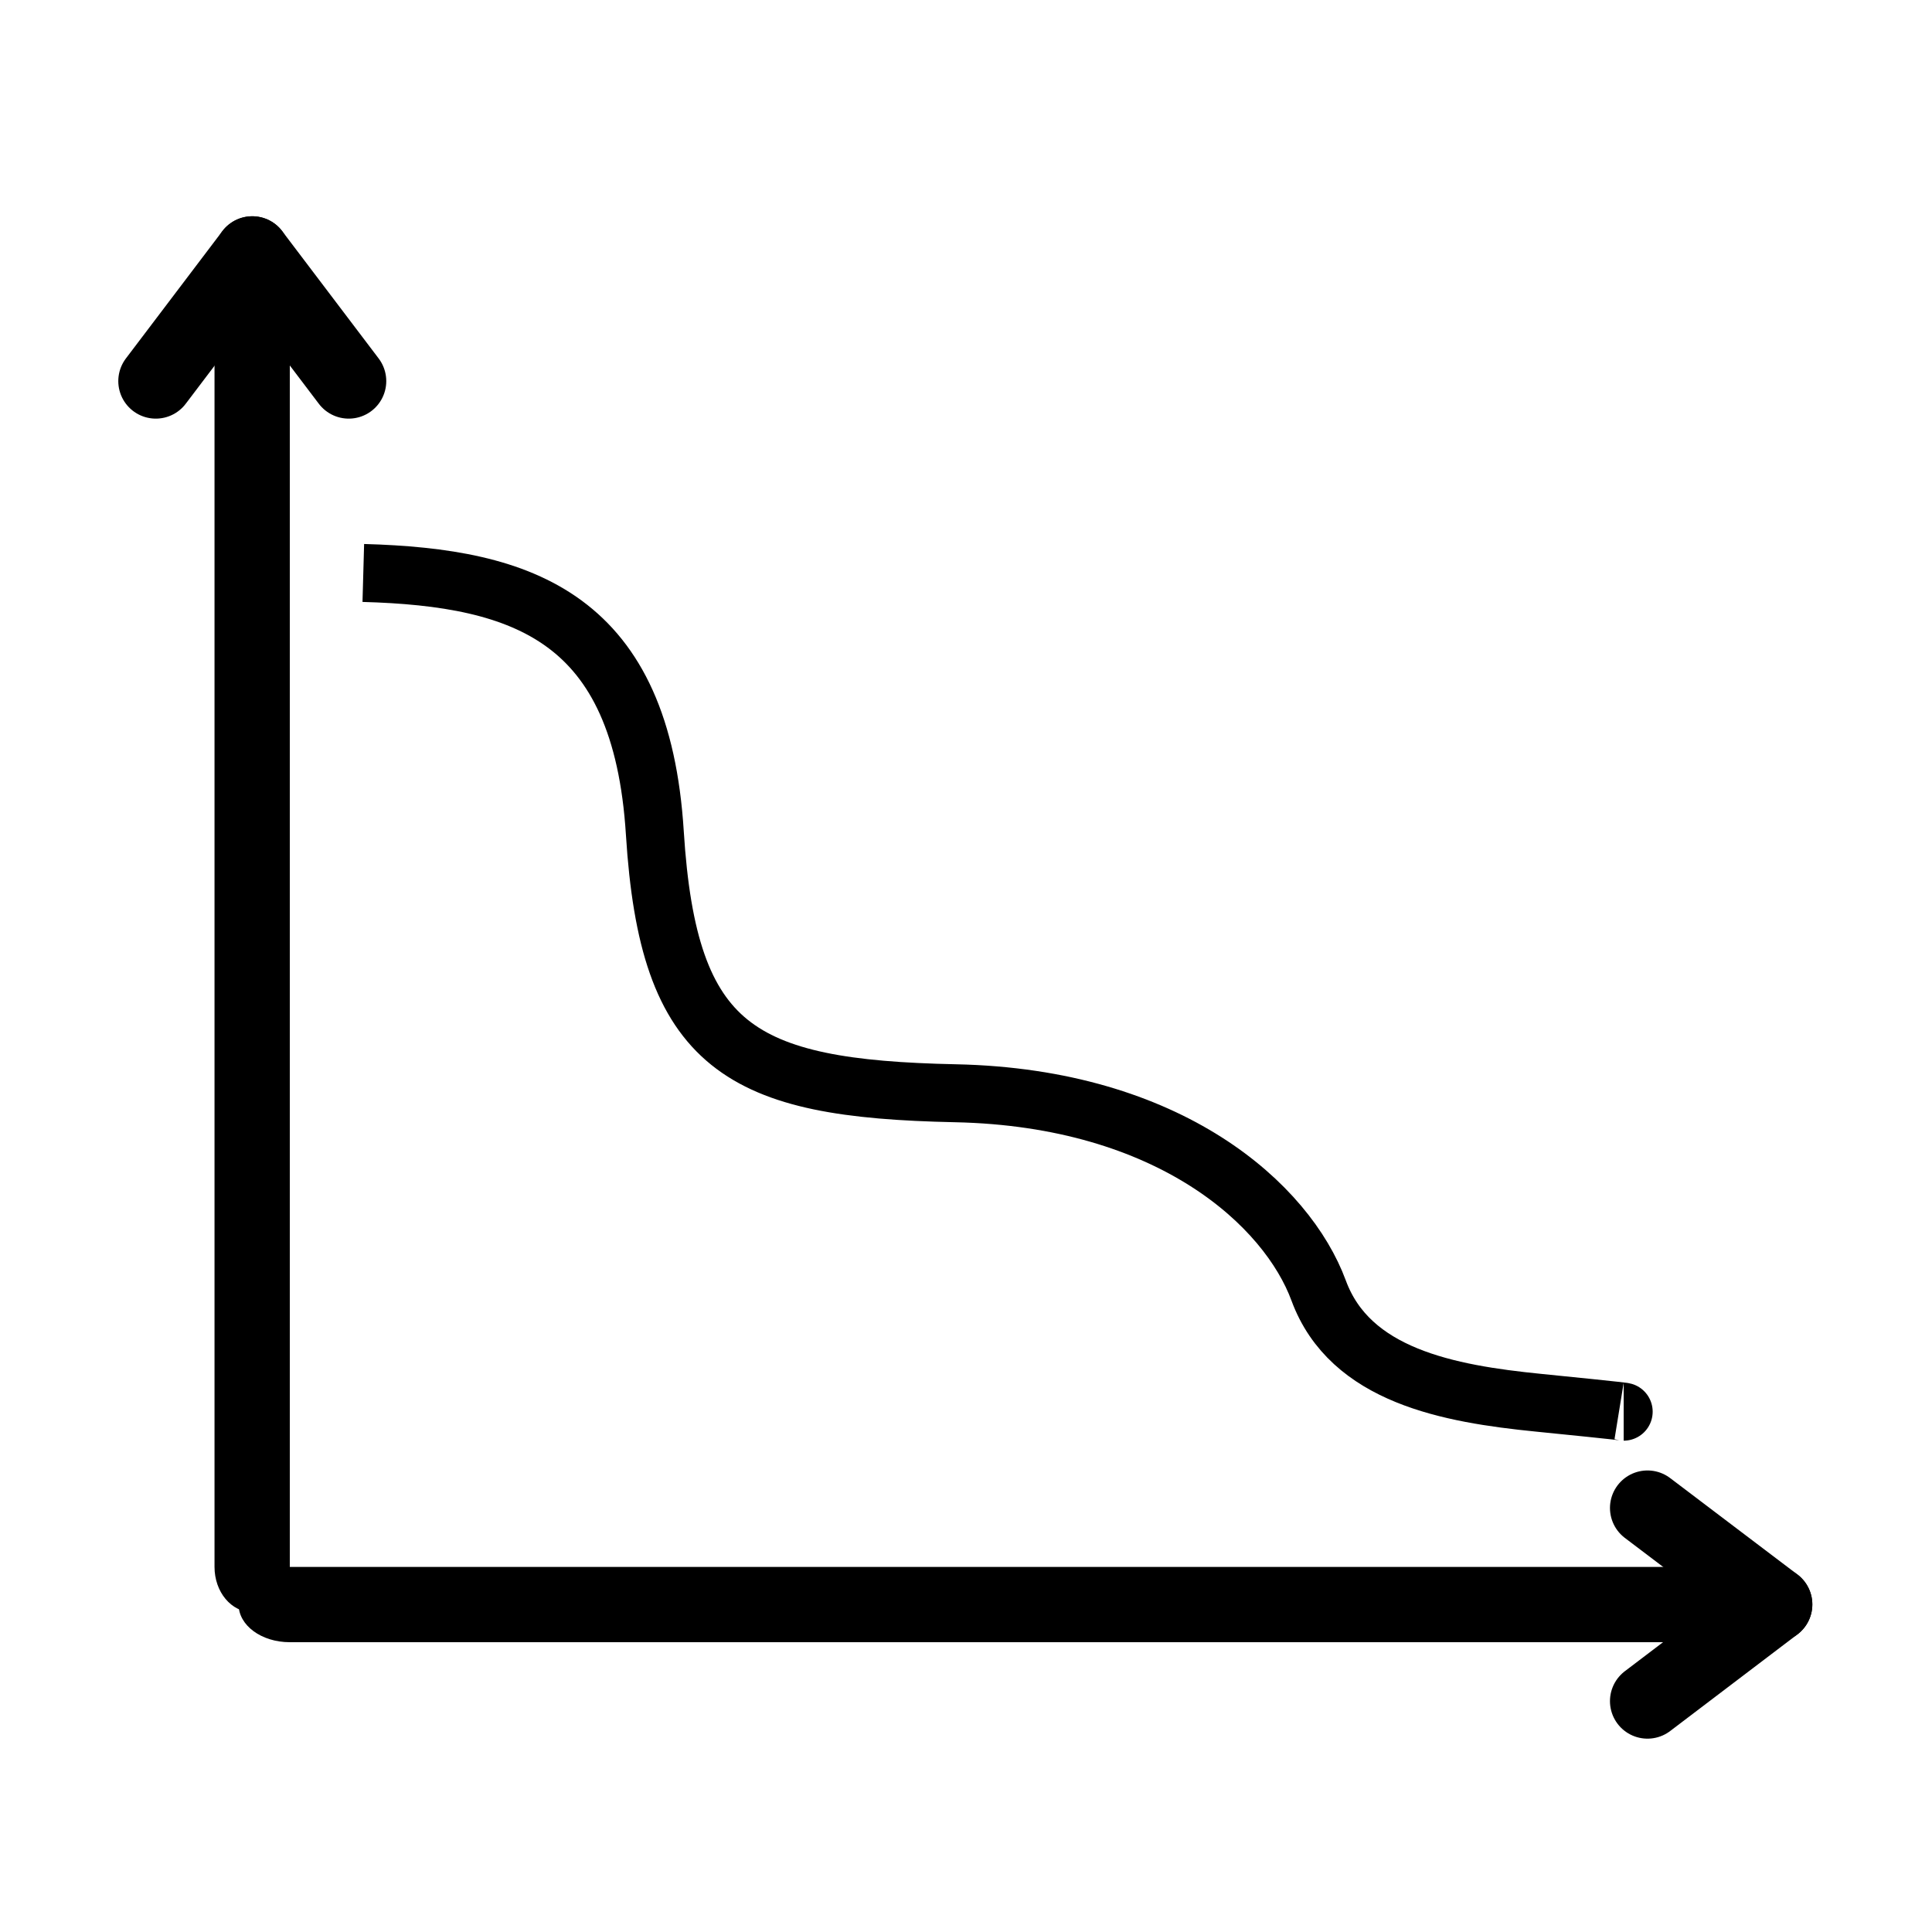
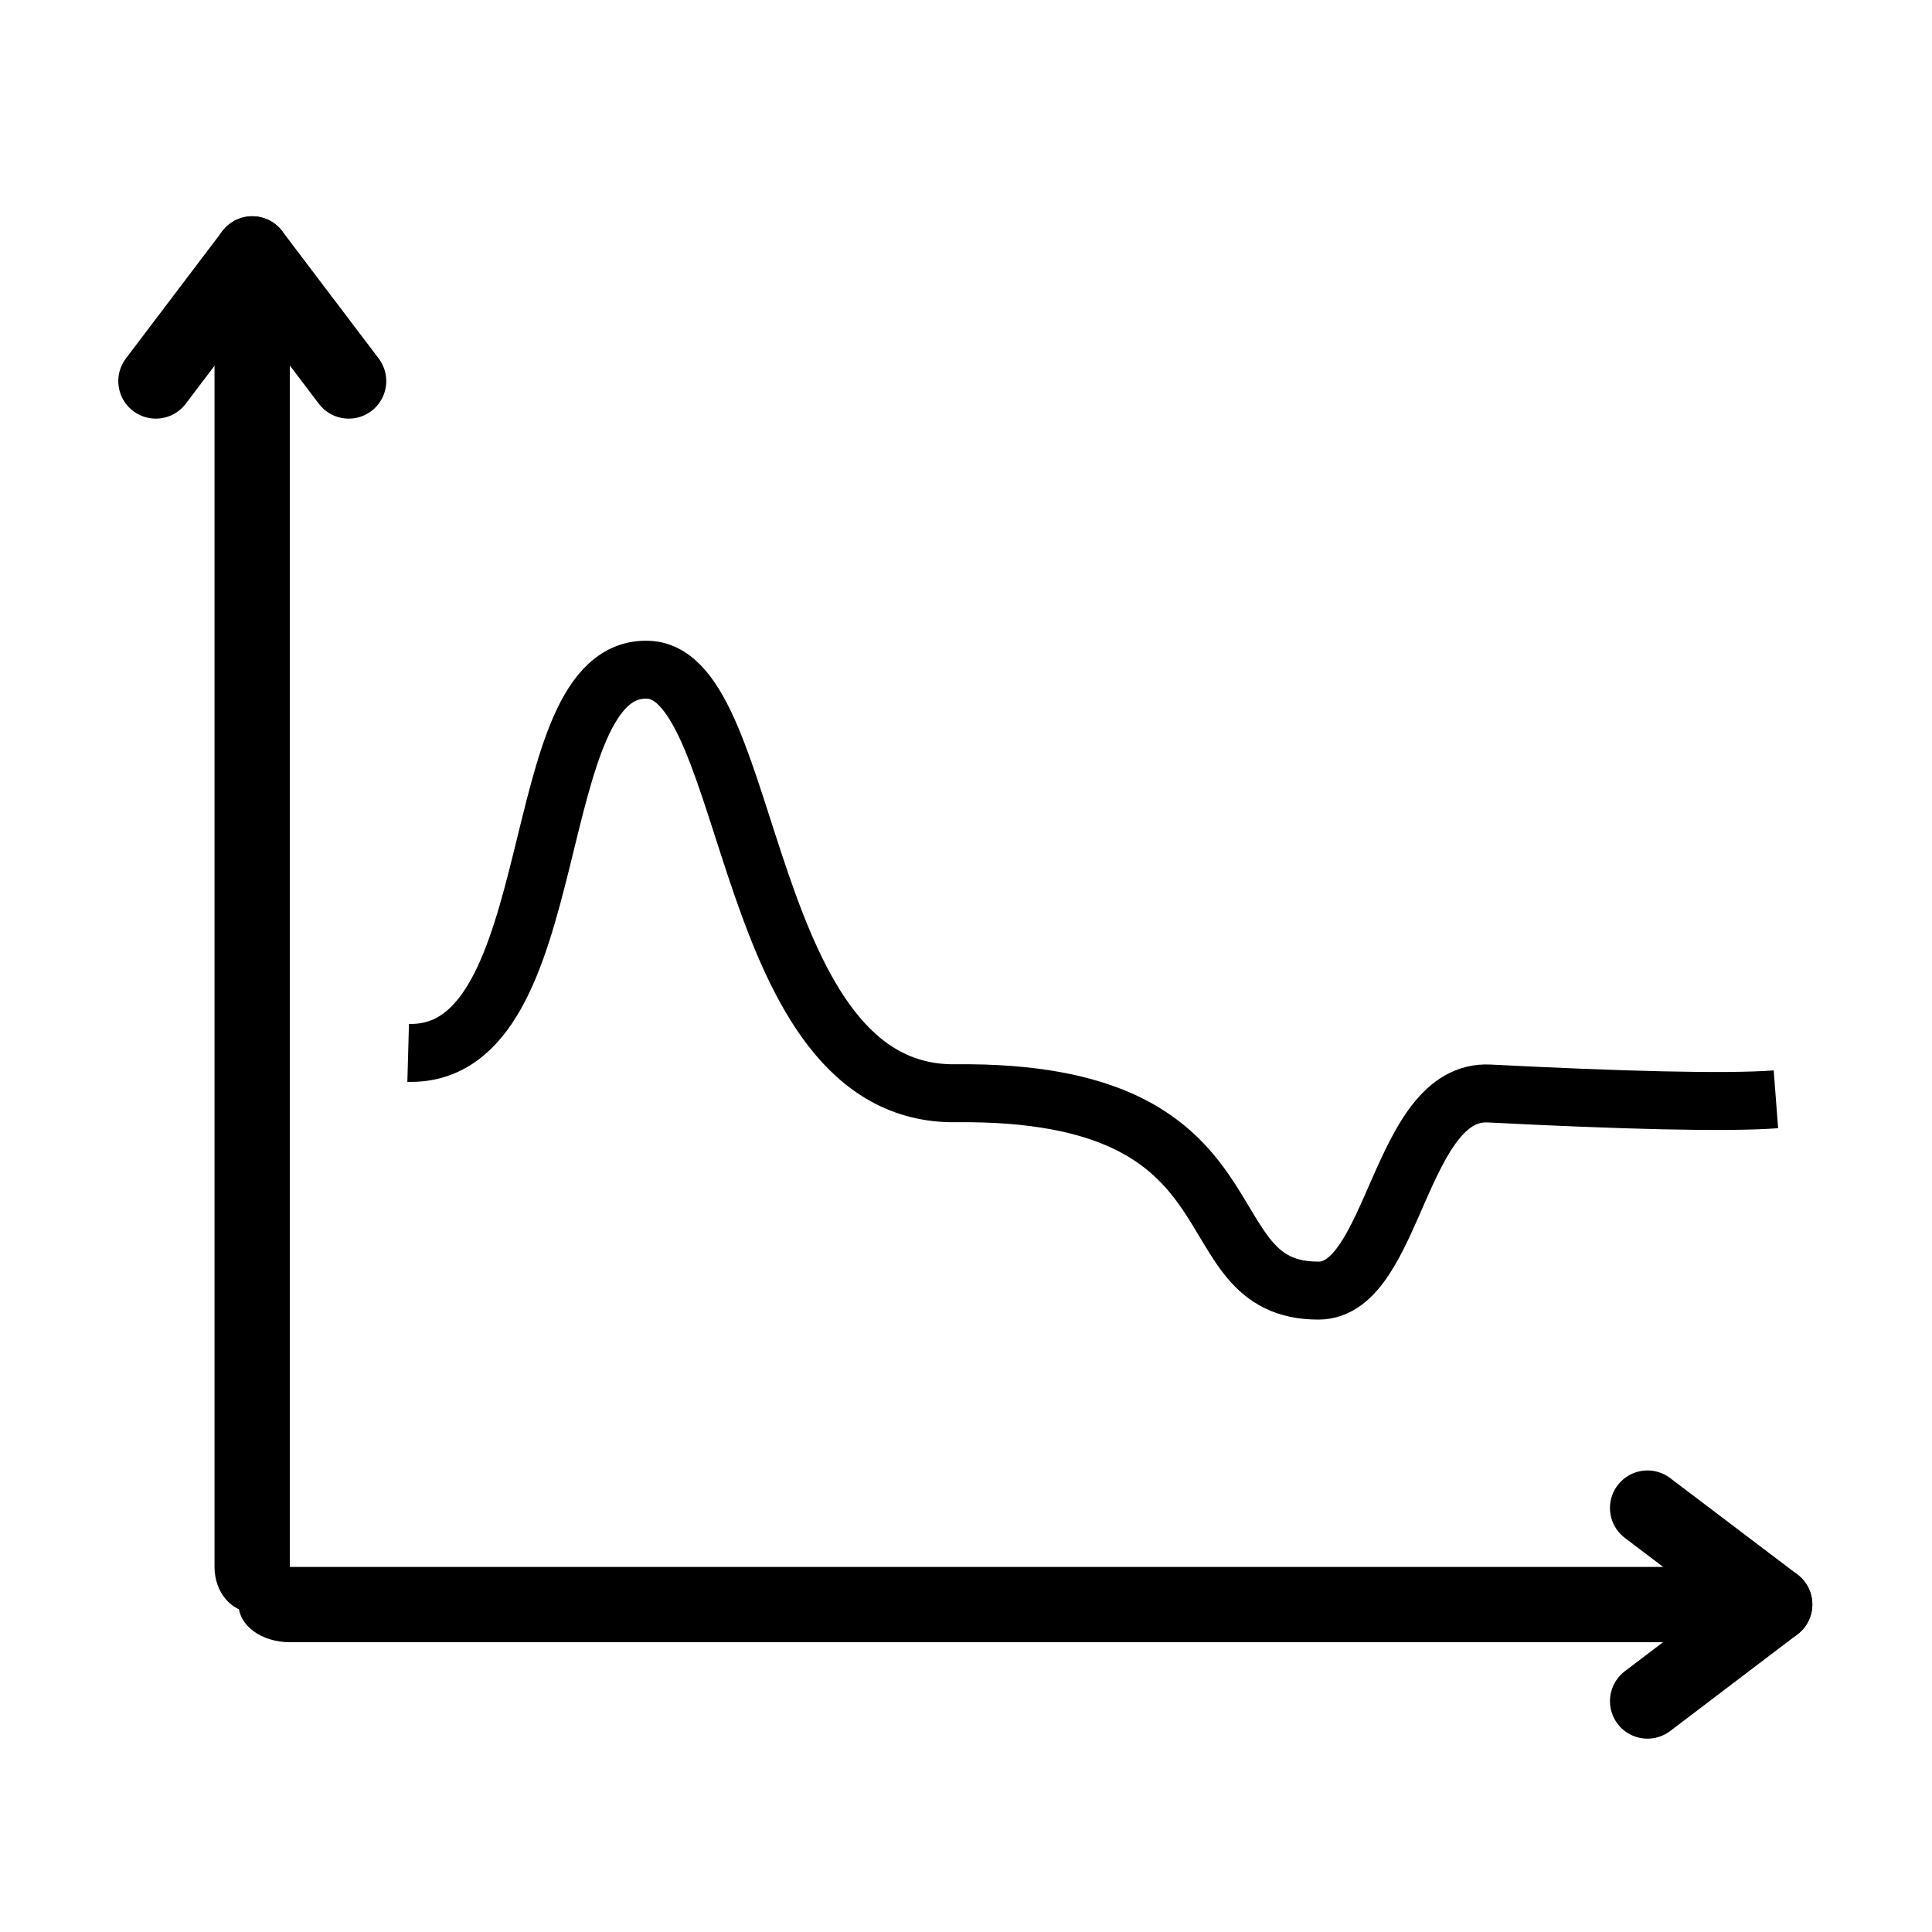
<svg xmlns="http://www.w3.org/2000/svg" width="1000" height="1000" id="svg4152" version="1.1" viewBox="0 0 1000 1000">
  <defs id="defs5498">
    <marker style="overflow:visible" id="marker4233" refX="0.0" refY="0.0" orient="auto">
      <path transform="scale(0.8)" style="fill-rule:evenodd;stroke:#000000;stroke-width:1pt;stroke-opacity:1;fill:#000000;fill-opacity:1" d="M 5.77,0.0 L -2.88,5.0 L -2.88,-5.0 L 5.77,0.0 z " id="path4235" />
    </marker>
    <marker style="overflow:visible" id="marker4755" refX="0.0" refY="0.0" orient="auto">
      <path transform="scale(0.8)" style="fill-rule:evenodd;stroke:#000000;stroke-width:1pt;stroke-opacity:1;fill:#000000;fill-opacity:1" d="M 5.77,0.0 L -2.88,5.0 L -2.88,-5.0 L 5.77,0.0 z " id="path4757" />
    </marker>
    <marker orient="auto" refY="0.0" refX="0.0" id="Arrow1Lend" style="overflow:visible;">
      <path id="path4164" d="M 0.0,0.0 L 5.0,-5.0 L -12.5,0.0 L 5.0,5.0 L 0.0,0.0 z " style="fill-rule:evenodd;stroke:#000000;stroke-width:1pt;stroke-opacity:1;fill:#000000;fill-opacity:1" transform="scale(0.8) rotate(180) translate(12.5,0)" />
    </marker>
    <marker orient="auto" refY="0.0" refX="0.0" id="Arrow2Lend" style="overflow:visible;">
      <path id="path4182" style="fill-rule:evenodd;stroke-width:0.625;stroke-linejoin:round;stroke:#000000;stroke-opacity:1;fill:#000000;fill-opacity:1" d="M 8.719,4.034 L -2.207,0.016 L 8.719,-4.002 C 6.973,-1.63 6.983,1.616 8.719,4.034 z " transform="scale(1.1) rotate(180) translate(1,0)" />
    </marker>
    <pattern y="0" x="0" height="6" width="6" patternUnits="userSpaceOnUse" id="EMFhbasepattern" />
    <filter style="color-interpolation-filters:sRGB" id="filter907" x="-0.04" width="1.079" y="-0.124" height="1.248">
      <feGaussianBlur stdDeviation="1.527" id="feGaussianBlur909" />
    </filter>
  </defs>
  <g id="g6050" transform="matrix(2.37485,0,0,2.37485,1485.641,-1771.974)">
    <path style="fill:#000000;fill-opacity:1;fill-rule:nonzero;stroke:none;stroke-width:1.094" d="m -578.818,1087.651 c 0,5.47 3.663,9.857 8.229,9.857 4.516,0 8.179,-4.388 8.179,-9.857 z m 0,0 V 814.363 h 16.408 v 273.288 z m 16.408,-273.288 c 0,-5.41 -3.663,-9.797 -8.179,-9.797 -4.566,0 -8.229,4.386 -8.229,9.797 z" id="path5963" />
    <path style="fill:none;stroke:#000000;stroke-width:16.357px;stroke-linecap:round;stroke-linejoin:round;stroke-miterlimit:4;stroke-dasharray:none;stroke-opacity:1" d="m -570.589,801.455 21.024,27.748" id="path5965" />
    <path style="fill:none;stroke:#000000;stroke-width:16.357px;stroke-linecap:round;stroke-linejoin:round;stroke-miterlimit:4;stroke-dasharray:none;stroke-opacity:1" d="M -591.613,829.203 -570.589,801.455" id="path5967" />
    <path style="fill:#000000;fill-opacity:1;fill-rule:nonzero;stroke:none;stroke-width:1.165" d="m -562.411,1087.651 c -6.193,0 -11.161,3.663 -11.161,8.179 0,4.566 4.968,8.229 11.161,8.229 z m 0,0 h 309.454 v 16.408 h -309.454 z m 309.454,16.408 c 6.125,0 11.093,-3.663 11.093,-8.229 0,-4.515 -4.969,-8.179 -11.093,-8.179 z" id="path5969" />
    <path style="fill:none;stroke:#000000;stroke-width:16.357px;stroke-linecap:round;stroke-linejoin:round;stroke-miterlimit:4;stroke-dasharray:none;stroke-opacity:1" d="m -238.754,1095.829 -27.748,21.074" id="path5971" />
    <path style="fill:none;stroke:#000000;stroke-width:16.357px;stroke-linecap:round;stroke-linejoin:round;stroke-miterlimit:4;stroke-dasharray:none;stroke-opacity:1" d="m -266.501,1074.806 27.748,21.023" id="path5973" />
-     <path style="fill:none;stroke:#000000;stroke-width:12.632;stroke-linecap:butt;stroke-linejoin:miter;stroke-miterlimit:4;stroke-dasharray:none;stroke-opacity:1" d="m -546.39,871.018 c 35.192,0.978 60.609,9.776 63.542,56.699 2.933,46.923 18.574,55.721 65.497,56.699 46.923,0.978 72.34,24.439 79.183,43.013 6.843,18.574 28.349,22.484 47.901,24.439 19.551,1.955 18.574,1.955 18.574,1.955" id="path857" />
+     <path style="fill:none;stroke:#000000;stroke-width:12.632;stroke-linecap:butt;stroke-linejoin:miter;stroke-miterlimit:4;stroke-dasharray:none;stroke-opacity:1" d="m -536.614,975.617 c 35.192,0.978 24.763,-84.733 52.384,-83.5 23.321,1.041 19.949,92.811 66.879,92.298 68.697,-0.751 49.875,43.103 79.183,43.013 16.52,-0.09 17.563,-43.963 37.187,-42.957 27.828,1.426 51.485,2.1 62.468,1.264" id="path857" />
    <flowRoot xml:space="preserve" id="flowRoot859" style="font-style:normal;font-variant:normal;font-weight:900;font-stretch:normal;font-size:192px;line-height:1.25;font-family:'Arial Black';-inkscape-font-specification:'Arial Black, Heavy';font-variant-ligatures:normal;font-variant-caps:normal;font-variant-numeric:normal;font-feature-settings:normal;text-align:start;letter-spacing:0px;word-spacing:0px;writing-mode:lr-tb;text-anchor:start;fill:#000000;fill-opacity:1;stroke:none;filter:url(#filter907)" transform="matrix(0.4210792,0,0,0.4210792,-534.6588,975.8696)">
      <flowRegion id="flowRegion861" style="font-style:normal;font-variant:normal;font-weight:900;font-stretch:normal;font-size:192px;font-family:'Arial Black';-inkscape-font-specification:'Arial Black, Heavy';font-variant-ligatures:normal;font-variant-caps:normal;font-variant-numeric:normal;font-feature-settings:normal;text-align:start;writing-mode:lr-tb;text-anchor:start">
        <rect id="rect863" width="659.327" height="269.303" x="232.158" y="-434.734" style="font-style:normal;font-variant:normal;font-weight:900;font-stretch:normal;font-size:192px;font-family:'Arial Black';-inkscape-font-specification:'Arial Black, Heavy';font-variant-ligatures:normal;font-variant-caps:normal;font-variant-numeric:normal;font-feature-settings:normal;text-align:start;writing-mode:lr-tb;text-anchor:start" />
      </flowRegion>
      <flowPara id="flowPara865" style="font-style:normal;font-variant:normal;font-weight:900;font-stretch:normal;font-size:333.333px;font-family:'Arial Black';-inkscape-font-specification:'Arial Black, Heavy';font-variant-ligatures:normal;font-variant-caps:normal;font-variant-numeric:normal;font-feature-settings:normal;text-align:start;writing-mode:lr-tb;text-anchor:start">TGATGA</flowPara>
    </flowRoot>
  </g>
</svg>
